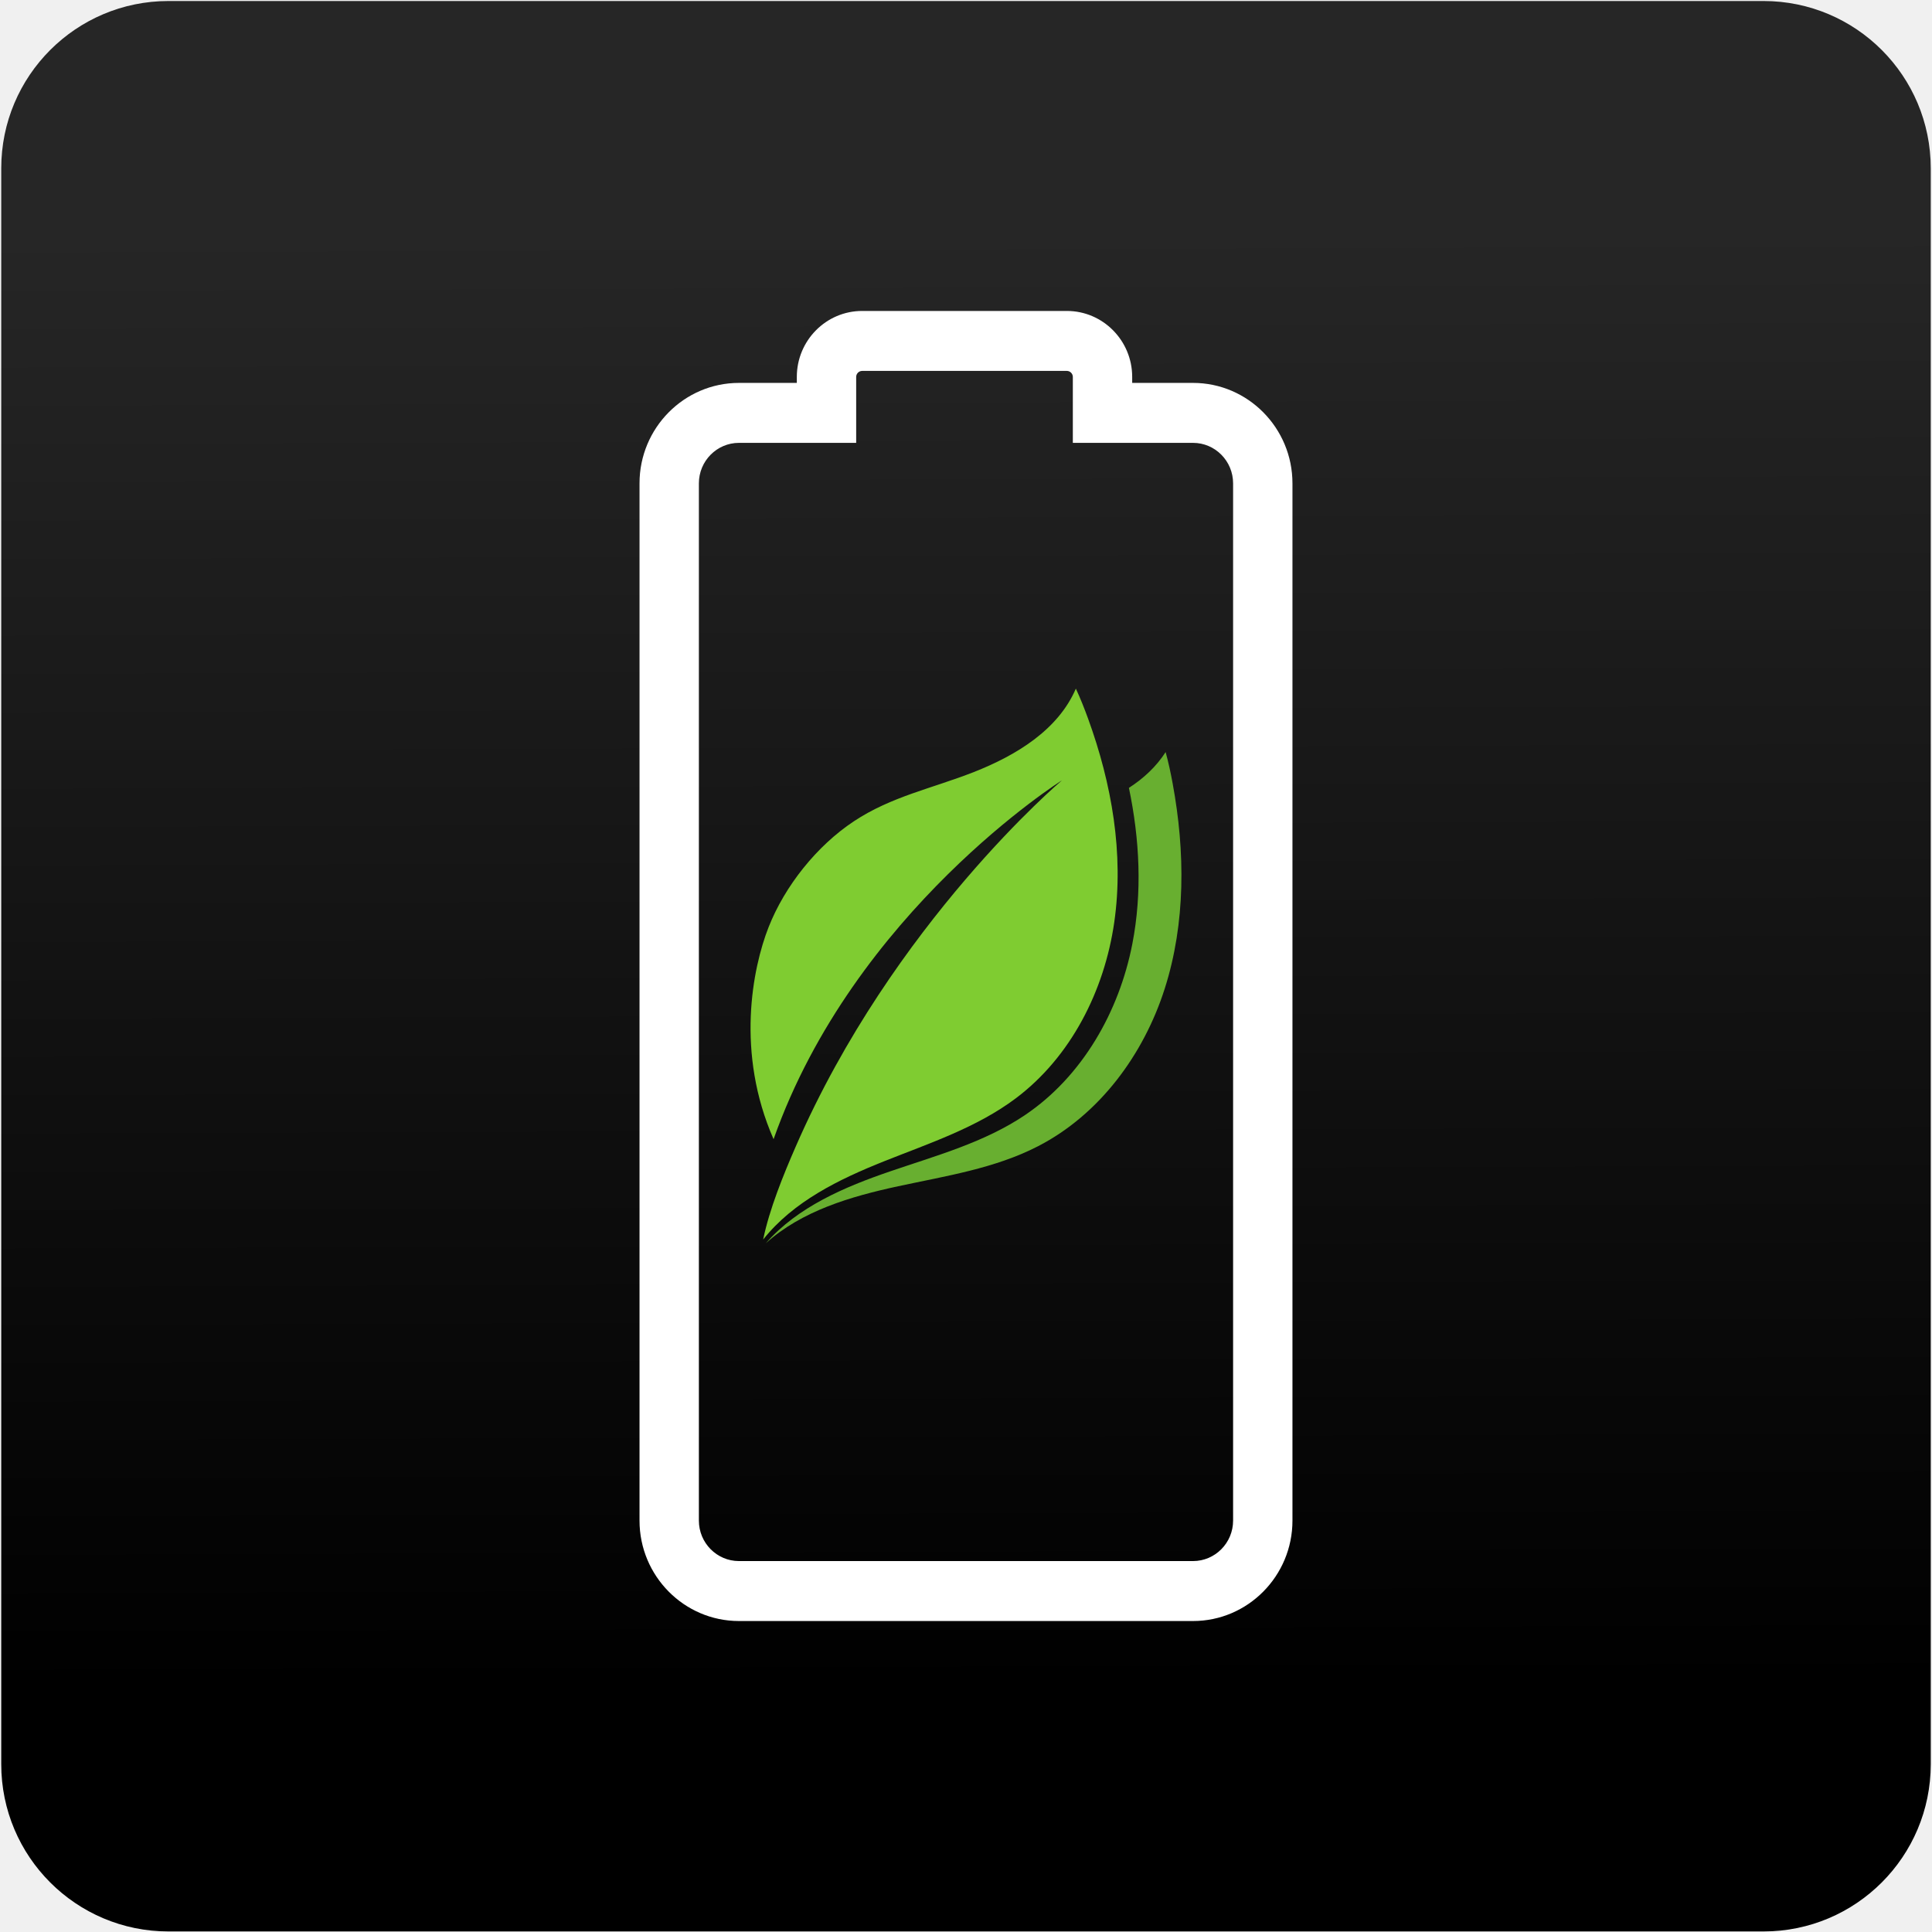
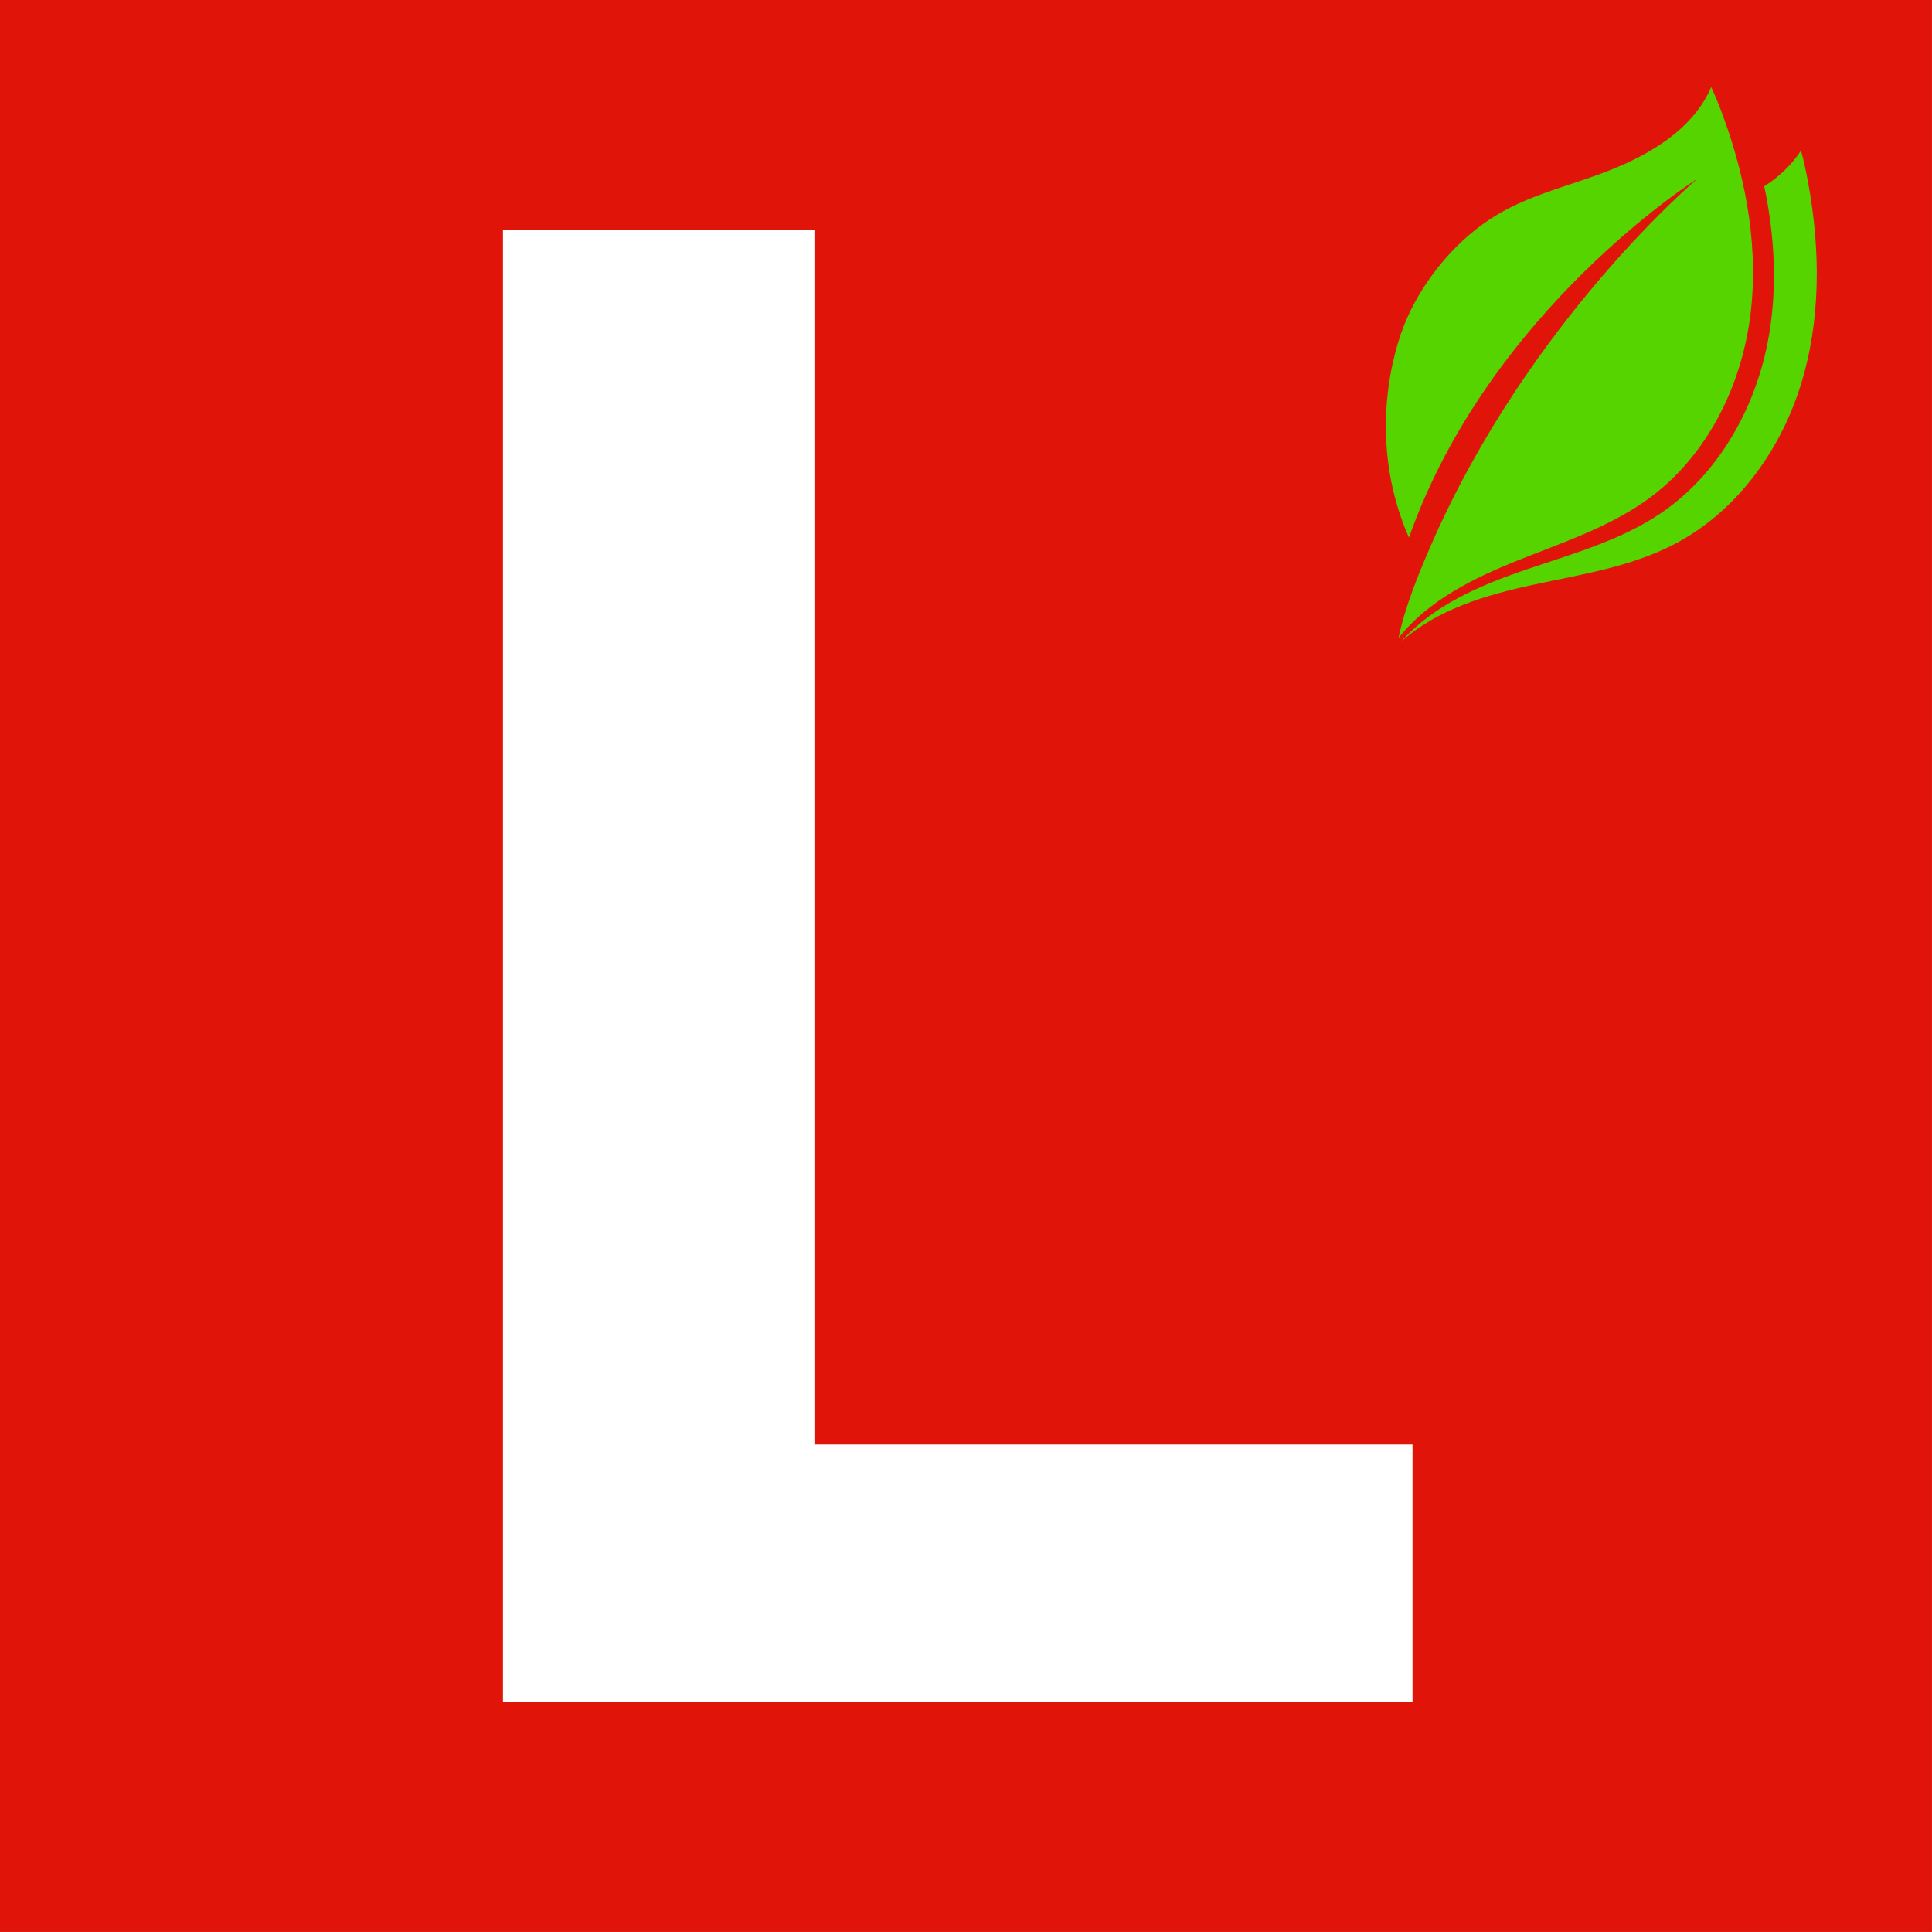
- <svg xmlns="http://www.w3.org/2000/svg" xmlns:xlink="http://www.w3.org/1999/xlink" width="128" height="128" viewBox="0 0 33.867 33.867" version="1.1" id="svg5" xml:space="preserve">
-   <defs id="defs2">
-     <linearGradient id="linearGradient420">
-       <stop style="stop-color:#262626;stop-opacity:1;" offset="0" id="stop416" />
-       <stop style="stop-color:#000000;stop-opacity:1;" offset="1" id="stop418" />
-     </linearGradient>
-     <linearGradient xlink:href="#linearGradient420" id="linearGradient422" x1="86.013" y1="118.03" x2="86.309" y2="205.048" gradientUnits="userSpaceOnUse" />
-   </defs>
+ <svg xmlns="http://www.w3.org/2000/svg" width="128" height="128" viewBox="0 0 33.867 33.867" version="1.1" id="svg5" xml:space="preserve">
+   <defs id="defs2" />
  <g id="layer1">
    <g id="g5186" transform="matrix(0.2930648,0,0,0.2932047,-9.264785,-30.5687)" style="stroke:none">
-       <rect style="fill:url(#linearGradient422);fill-opacity:1;stroke:none;stroke-width:0.132" id="rect234" width="115.412" height="115.412" x="31.688" y="104.318" rx="10" />
-       <g id="g337" transform="matrix(0.0083719,0,0,-0.00836791,39.85288,210.46)" style="fill:#ffffff">
-         <path d="m 7825.91,1827.5 c 0,-159.4 -128.42,-289.1 -286.26,-289.1 h -3244.3 c -157.84,0 -286.26,129.7 -286.26,289.1 v 7410.92 c 0,159.44 128.42,289.15 286.26,289.15 h 837.58 v 471.22 c 0,23.21 19.42,42.81 42.41,42.81 h 1463.12 c 22.98,0 42.4,-19.6 42.4,-42.81 v -471.22 h 858.79 c 157.84,0 286.26,-129.71 286.26,-289.15 z m -286.26,8128.45 h -434.7 v 42.84 c 0,259.81 -209.27,471.21 -466.49,471.21 H 5175.34 c -257.23,0 -466.5,-211.4 -466.5,-471.21 v -42.84 H 4295.35 C 3903.66,9955.95 3585,9634.07 3585,9238.42 V 1827.5 c 0,-395.6 318.66,-717.5 710.35,-717.5 h 3244.3 c 391.69,0 710.35,321.9 710.35,717.5 v 7410.92 c 0,395.65 -318.66,717.53 -710.35,717.53" style="fill:#ffffff;fill-opacity:1;fill-rule:nonzero;stroke:none" id="path339" />
-       </g>
-       <g id="g509" transform="matrix(0.00760918,0,0,-0.00760555,51.3477,192.432)">
-         <path d="m 6165.67,4344.82 c 76.96,537.66 -20.2,1089.4 -205.96,1599.78 -29.04,79.76 -60.24,158.79 -96.08,235.72 C 5723.84,5854.64 5392.34,5654.61 5062.51,5524.9 4732.69,5395.19 4413.82,5333.09 4118.38,5137.32 3827.89,4944.84 3576.4,4630 3448.57,4305.81 c -127.82,-324.2 -259.29,-989.66 38.93,-1667.19 633.54,1794.09 2266.87,2820.75 2266.87,2820.75 0,0 -1326.66,-1120 -2093.33,-2880 -97.42,-223.64 -206.25,-490.79 -255.57,-729.69 237.86,299.75 597.32,474.32 952.79,615.99 355.47,141.68 726.16,263.83 1032.29,493.42 434.52,325.88 698.16,848.08 775.12,1385.73" style="fill:#7fcc31;fill-opacity:1;fill-rule:nonzero;stroke:none" id="path511" />
-         <path d="m 6624.88,5433.02 c -15.37,83.48 -33,166.6 -55.56,248.43 -74.43,-115.5 -174.2,-207.5 -288.6,-281.22 84.58,-404.8 105.58,-822.54 26.76,-1227.15 -103.87,-533.11 -393.39,-1041.42 -843.73,-1345.06 -317.27,-213.93 -693.63,-317.32 -1055.76,-440.97 -362.14,-123.64 -729.91,-279.94 -982.53,-567.37 284.39,256.04 667.87,368.42 1041.94,449.04 374.07,80.61 759.91,139.45 1099.95,314.95 482.65,249.11 829.43,720.22 994.69,1237.6 165.26,517.38 161.18,1077.6 62.84,1611.75" style="fill:#68af30;fill-opacity:1;fill-rule:nonzero;stroke:none" id="path513" />
+       <rect style="fill:#e1140a;stroke-width:0.909;fill-opacity:1" id="rect1" width="115.56" height="115.505" x="31.613" y="104.257" />
+       <text xml:space="preserve" style="font-size:123.318px;text-align:start;writing-mode:lr-tb;direction:ltr;text-anchor:start;fill:#ffffff;fill-opacity:1;stroke-width:10.277" x="50.589" y="206.073" id="text1" transform="scale(1.000239,0.9997615)">
+         <tspan id="tspan1" style="font-style:normal;font-variant:normal;font-weight:bold;font-stretch:normal;font-family:'Montserrat Alternates';-inkscape-font-specification:'Montserrat Alternates Bold';fill:#ffffff;stroke-width:10.277" x="50.589" y="206.073">L</tspan>
+       </text>
+       <g id="g509" transform="matrix(0.00760918,0,0,-0.00760555,89.35114,156.467)" style="fill:#55d400;stroke:none">
+         <path d="m 6165.67,4344.82 c 76.96,537.66 -20.2,1089.4 -205.96,1599.78 -29.04,79.76 -60.24,158.79 -96.08,235.72 C 5723.84,5854.64 5392.34,5654.61 5062.51,5524.9 4732.69,5395.19 4413.82,5333.09 4118.38,5137.32 3827.89,4944.84 3576.4,4630 3448.57,4305.81 c -127.82,-324.2 -259.29,-989.66 38.93,-1667.19 633.54,1794.09 2266.87,2820.75 2266.87,2820.75 0,0 -1326.66,-1120 -2093.33,-2880 -97.42,-223.64 -206.25,-490.79 -255.57,-729.69 237.86,299.75 597.32,474.32 952.79,615.99 355.47,141.68 726.16,263.83 1032.29,493.42 434.52,325.88 698.16,848.08 775.12,1385.73" style="fill:#55d400;fill-opacity:1;fill-rule:nonzero;stroke:none" id="path511" />
+         <path d="m 6624.88,5433.02 c -15.37,83.48 -33,166.6 -55.56,248.43 -74.43,-115.5 -174.2,-207.5 -288.6,-281.22 84.58,-404.8 105.58,-822.54 26.76,-1227.15 -103.87,-533.11 -393.39,-1041.42 -843.73,-1345.06 -317.27,-213.93 -693.63,-317.32 -1055.76,-440.97 -362.14,-123.64 -729.91,-279.94 -982.53,-567.37 284.39,256.04 667.87,368.42 1041.94,449.04 374.07,80.61 759.91,139.45 1099.95,314.95 482.65,249.11 829.43,720.22 994.69,1237.6 165.26,517.38 161.18,1077.6 62.84,1611.75" style="fill:#55d400;fill-opacity:1;fill-rule:nonzero;stroke:none" id="path513" />
      </g>
    </g>
  </g>
</svg>
